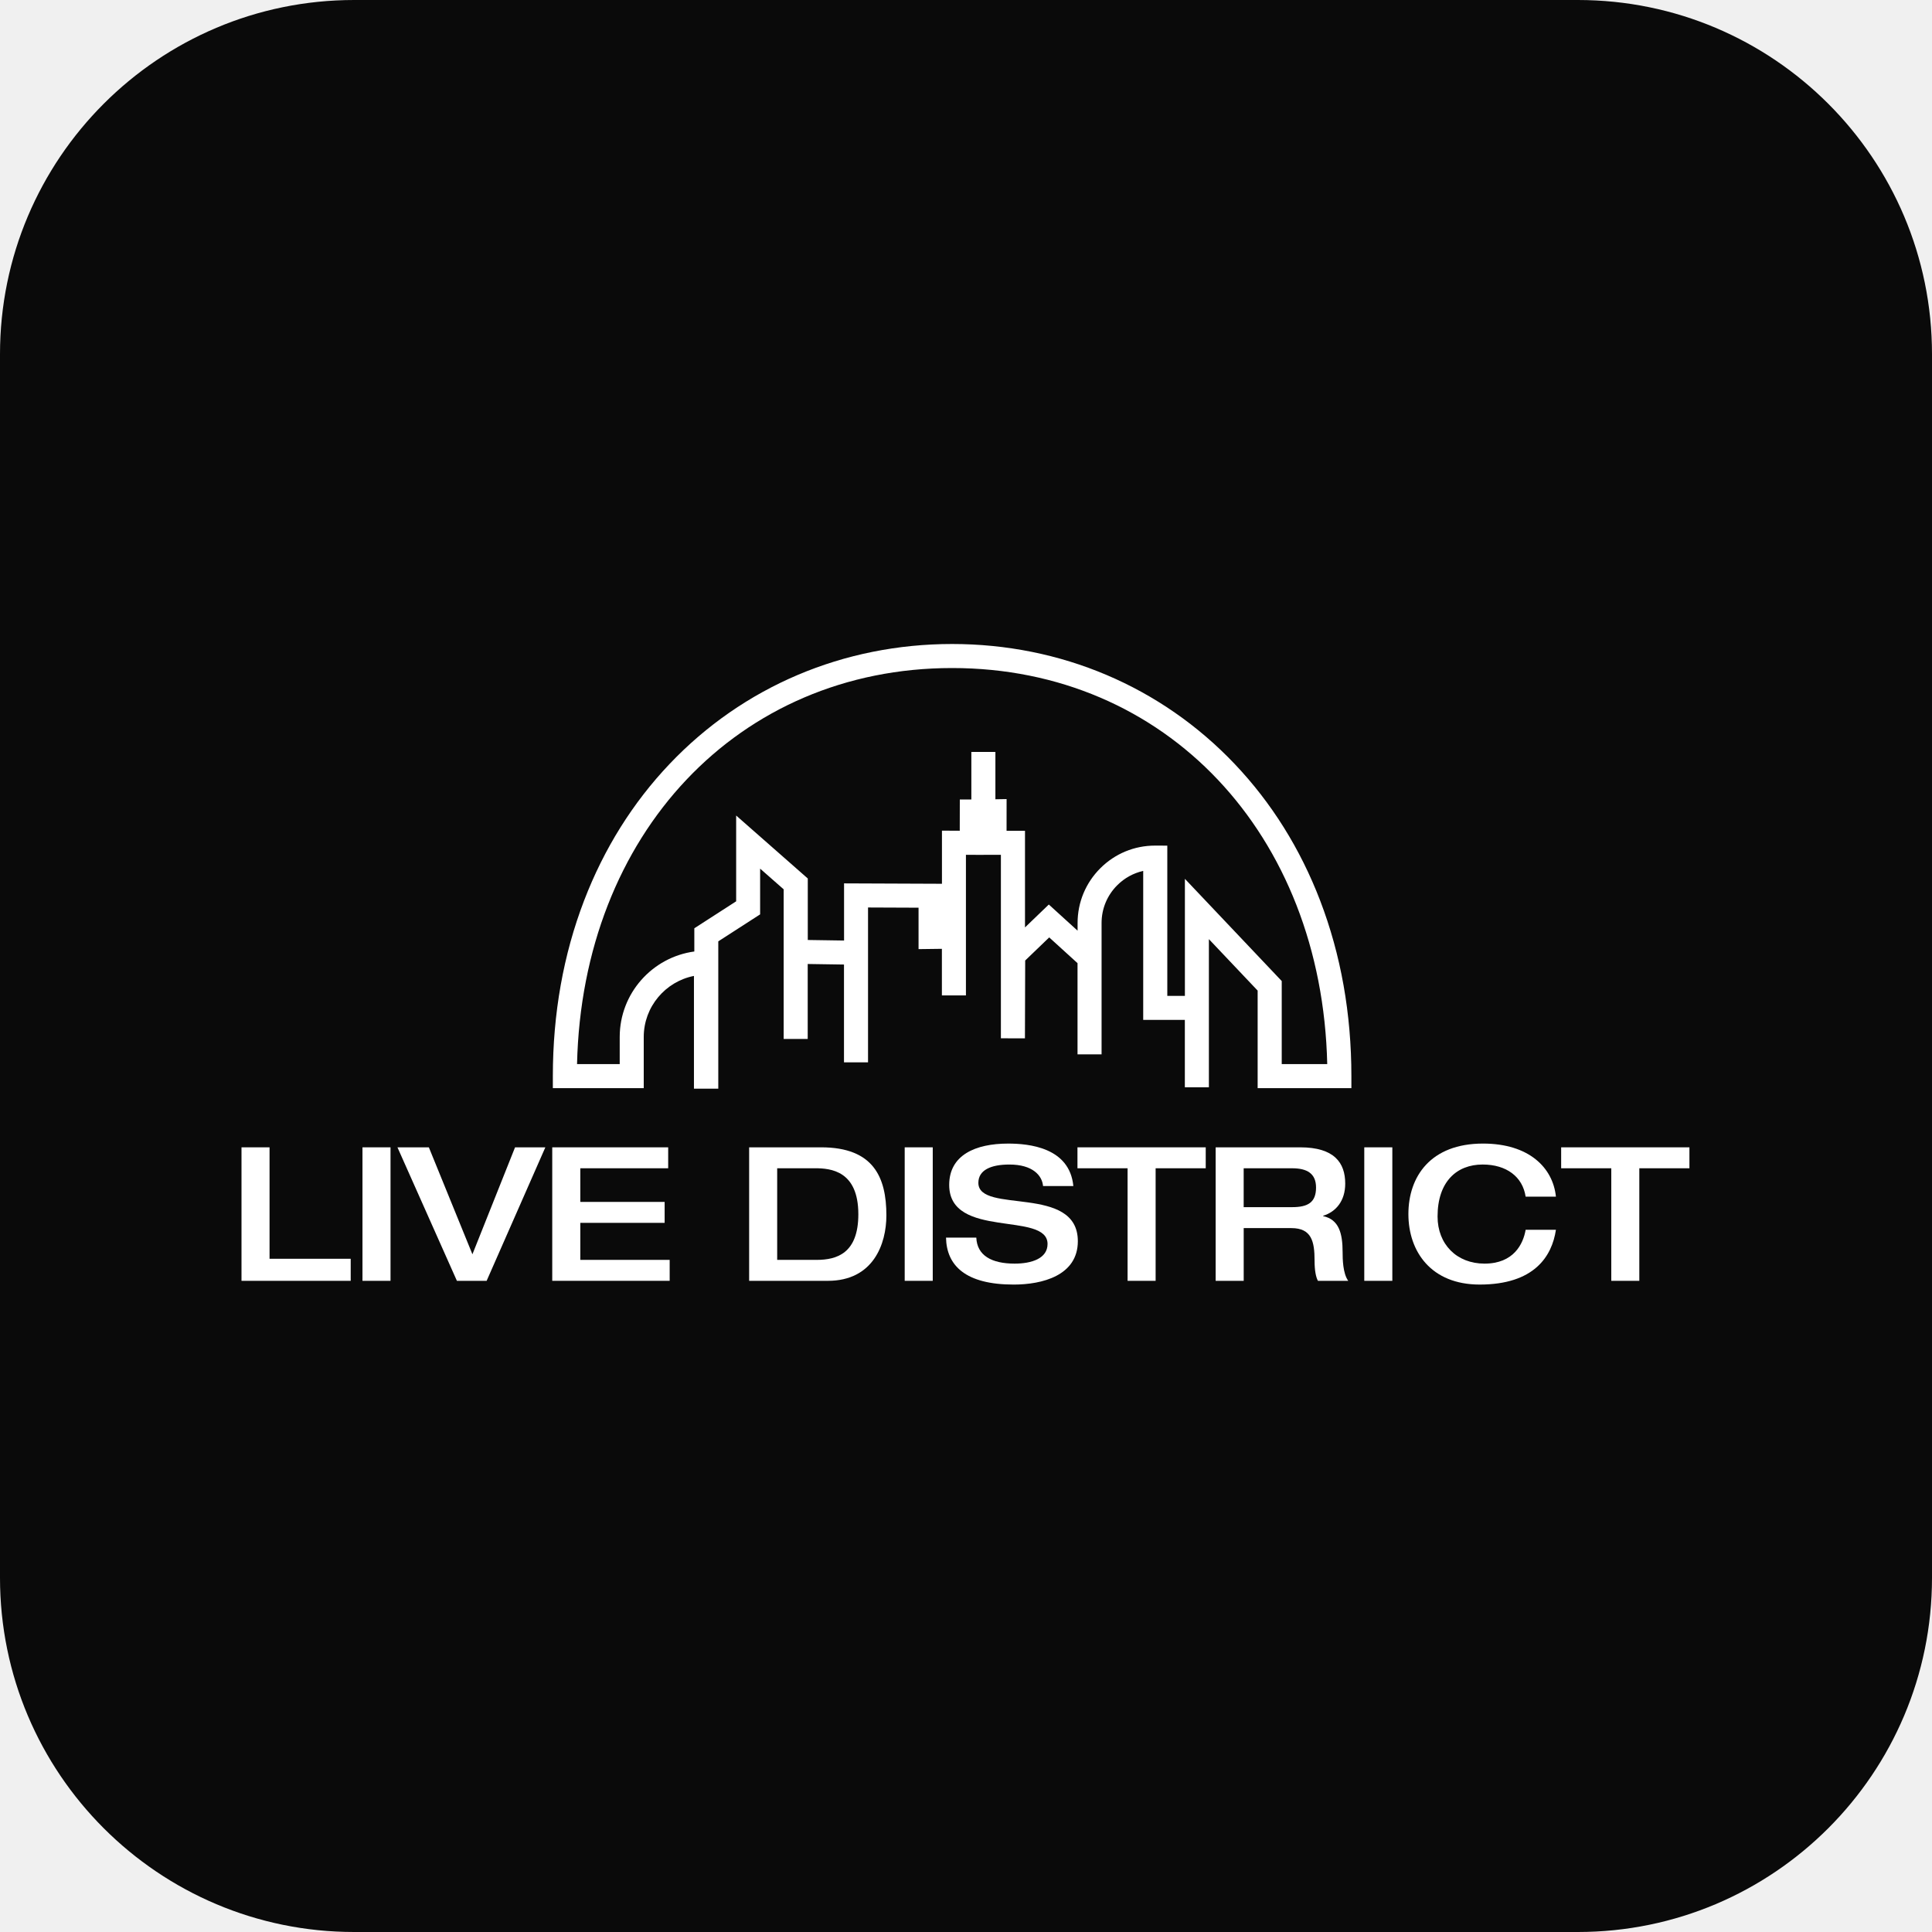
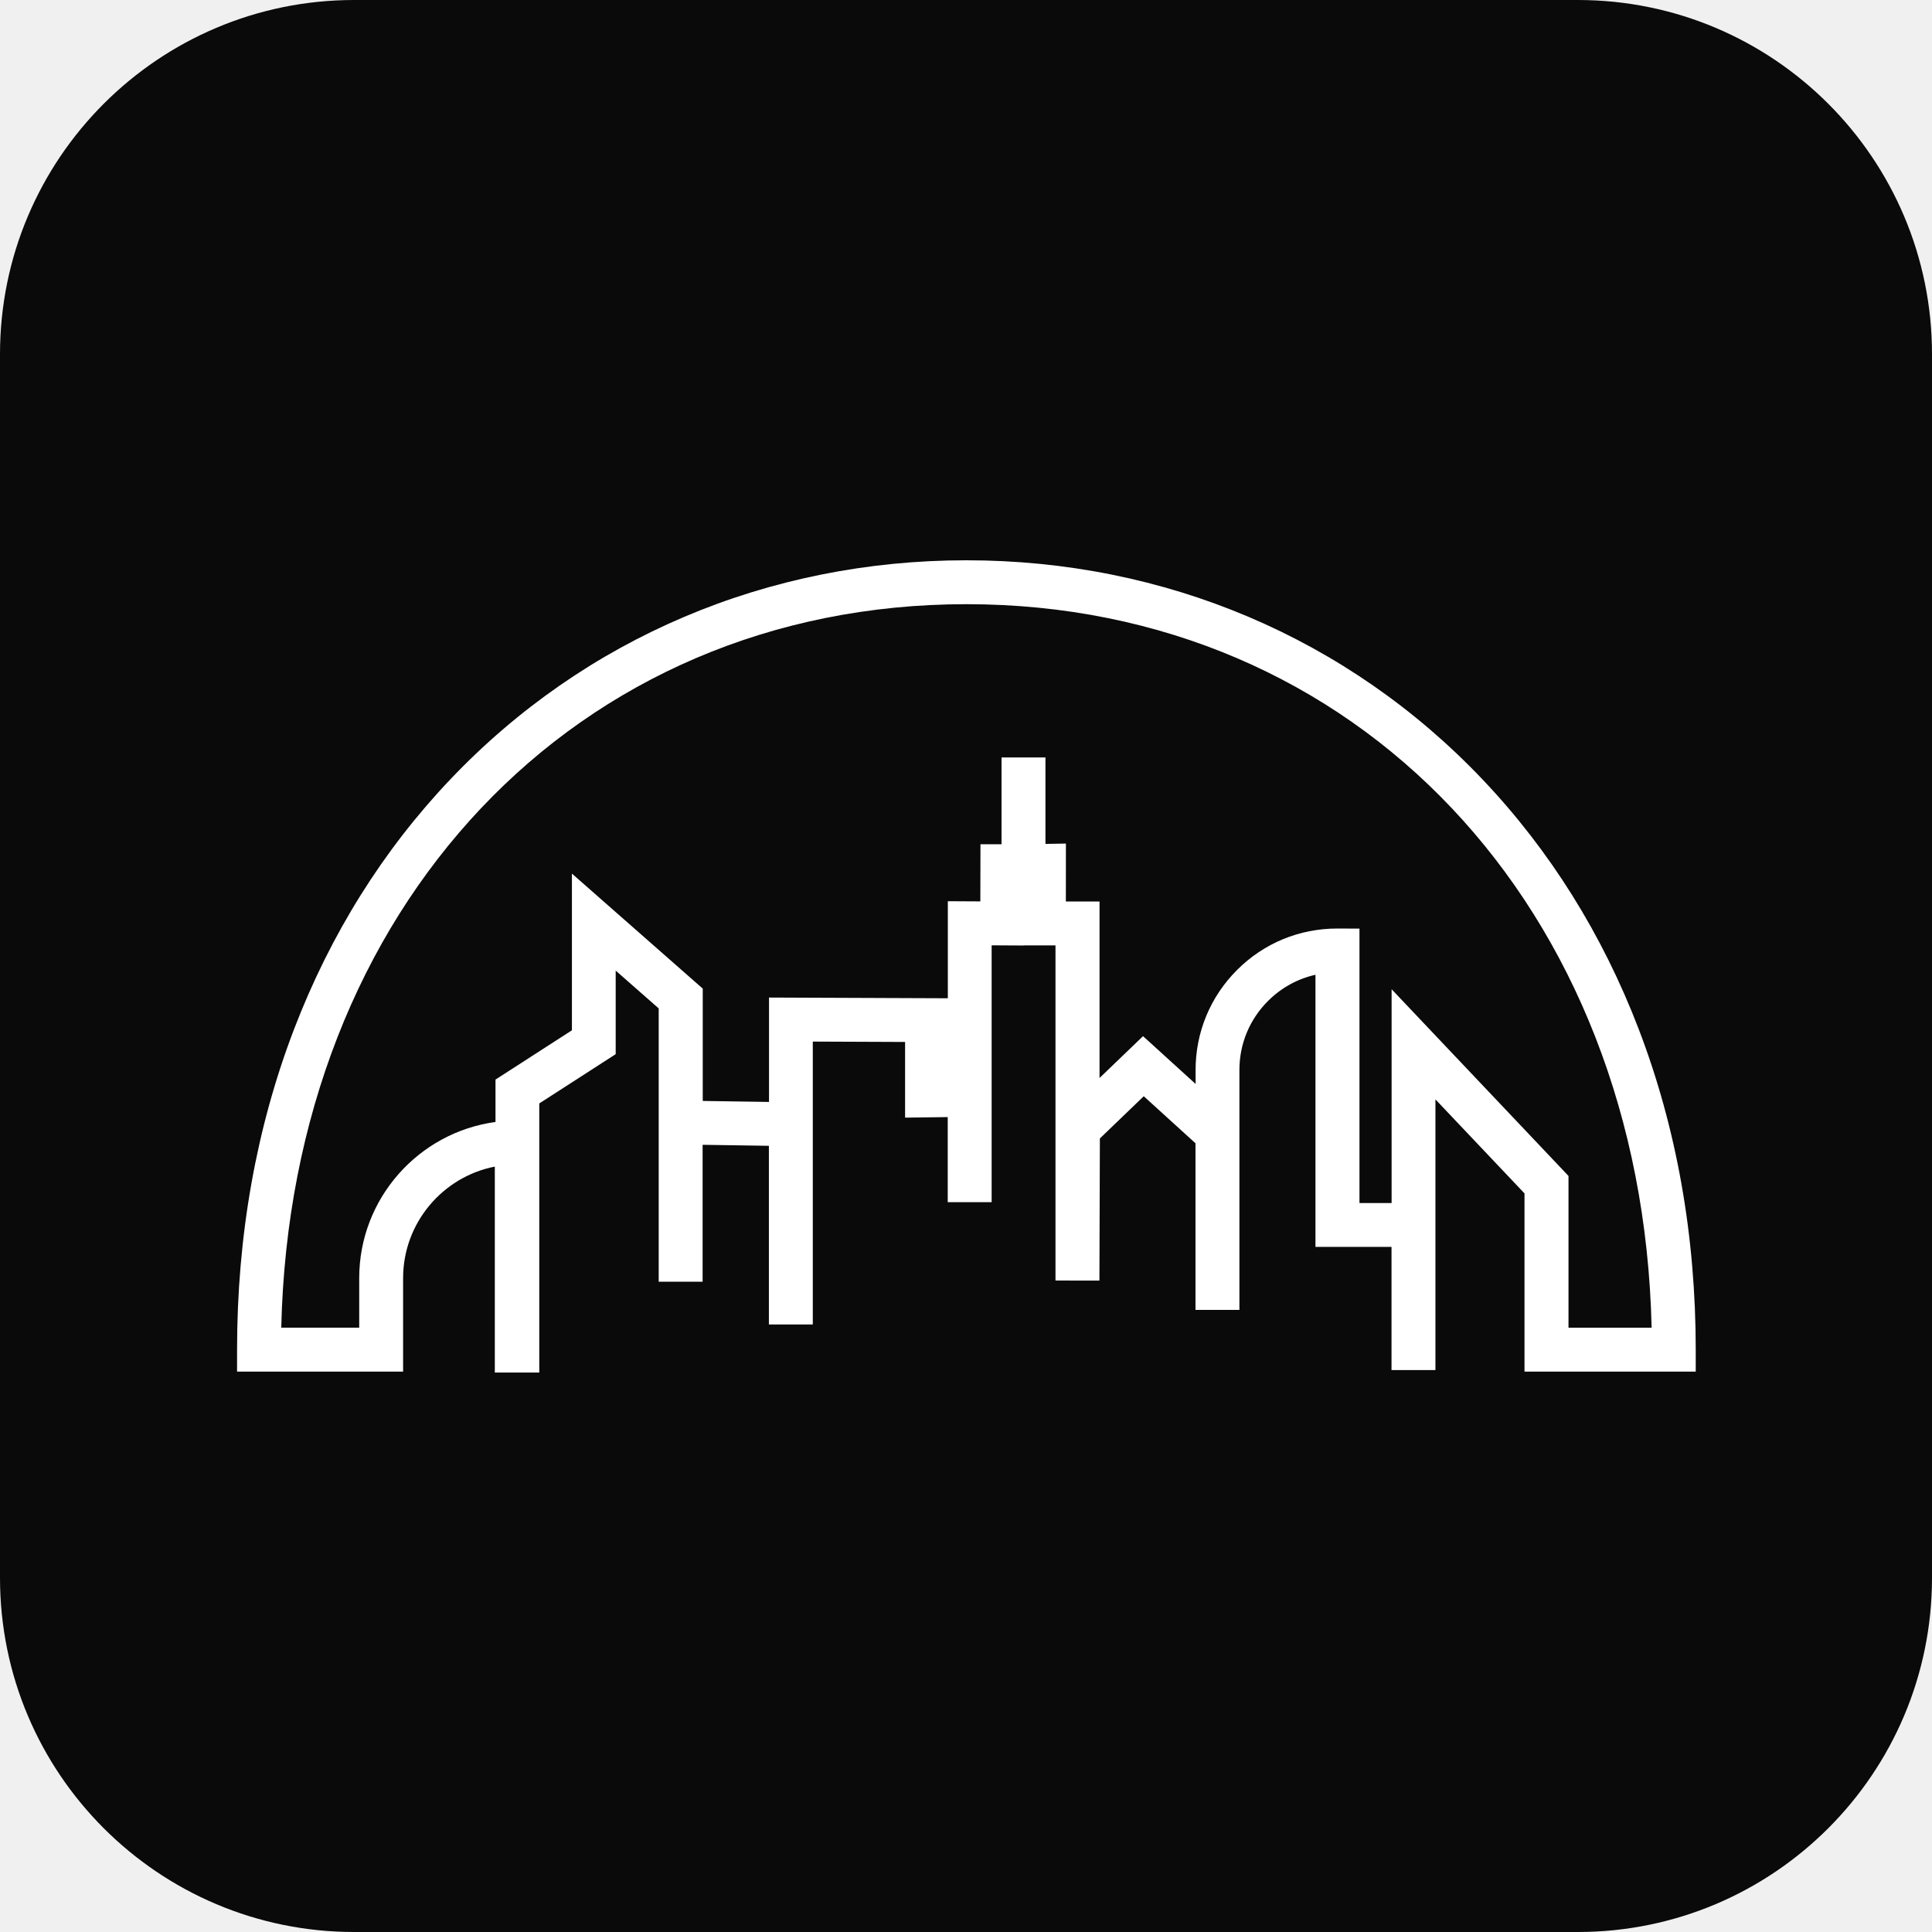
<svg xmlns="http://www.w3.org/2000/svg" viewBox="0 0 240 240">
  <rect width="240" height="240" rx="44" fill="#0a0a0a" />
-   <g transform="translate(30, 80) scale(0.75)" fill="#ffffff">
-     <path d="M0 83.367H4.645V101.825H18.087V105.479H0V83.367Z" />
-     <path d="M20.037 83.367H24.682V105.479H20.037V83.367Z" />
-     <path d="M25.828 83.367H31.031L38.248 101.082L45.309 83.367H50.327L40.602 105.479H35.678L25.83 83.367H25.828Z" />
-     <path d="M51.469 83.367H70.671V86.835H56.116V92.409H70.085V95.877H56.116V102.009H70.919V105.477H51.469V83.365V83.367Z" />
-     <path d="M84.081 83.367H96.004C104.677 83.367 106.813 88.322 106.813 94.64C106.813 99.378 104.644 105.479 97.12 105.479H84.081V83.367ZM88.726 102.009H95.261C98.605 102.009 102.168 100.925 102.168 94.452C102.168 87.266 97.615 86.833 95.013 86.833H88.726V102.008V102.009Z" />
-     <path d="M109.847 83.367H114.492V105.479H109.847V83.367Z" />
-     <path d="M126.972 82.747C130.378 82.747 137.161 83.367 137.78 89.778H132.763C132.608 88.043 131.059 86.217 127.189 86.217C124.092 86.217 122.048 87.146 122.048 89.251C122.048 94.485 138.524 89.437 138.524 98.913C138.524 104.612 132.608 106.099 127.901 106.099C119.941 106.099 116.783 102.971 116.69 98.325H121.707C121.831 101.268 124.216 102.629 128.056 102.629C130.905 102.629 133.507 101.762 133.507 99.378C133.507 93.896 117.217 98.665 117.217 89.592C117.217 84.637 121.583 82.747 126.972 82.747Z" />
-     <path d="M146.763 86.835H138.462V83.367H159.707V86.835H151.408V105.479H146.763V86.835Z" />
-     <path d="M161.347 83.367H175.347C180.983 83.367 182.811 85.907 182.811 89.375C182.811 92.254 181.262 94.051 179.157 94.702V94.763C181.759 95.321 182.379 97.581 182.379 100.741C182.379 101.825 182.41 104.24 183.308 105.479H178.291C177.951 104.859 177.734 103.744 177.734 102.135C177.734 99.008 177.269 96.746 173.894 96.746H165.996V105.479H161.351V83.367H161.347ZM174.014 93.276C176.617 93.276 177.978 92.502 177.978 90.025C177.978 87.702 176.491 86.836 174.014 86.836H165.992V93.278H174.014V93.276Z" />
-     <path d="M185.967 83.367H190.613V105.479H185.967V83.367Z" />
-     <path d="M212.694 91.542C212.199 88.229 209.505 86.215 205.571 86.215C201.266 86.215 198.106 89.063 198.106 94.824C198.106 99.438 201.295 102.629 205.88 102.629C210.712 102.629 212.292 99.378 212.694 97.023H217.711C217.061 101.39 214.15 106.097 205.075 106.097C197.055 106.097 193.275 100.646 193.275 94.421C193.275 88.196 196.96 82.745 205.633 82.745C213.252 82.745 217.216 86.74 217.711 91.54H212.694V91.542Z" />
-     <path d="M226.878 86.835H218.577V83.367H239.822V86.835H231.523V105.479H226.878V86.835Z" />
+   <g transform="translate(-41.2, 69.6) scale(1.37)" fill="#ffffff">
    <path d="M78.981 73.651H74.94V54.977C70.207 55.906 66.624 60.089 66.624 65.09V73.566H51.569V71.575C51.569 61.238 53.309 51.459 56.741 42.506C60.039 33.906 64.803 26.29 70.902 19.87C83.077 7.056 99.698 0 117.7 0C135.703 0 152.324 7.056 164.499 19.87C170.598 26.29 175.364 33.906 178.66 42.506C182.092 51.459 183.832 61.238 183.832 71.575V73.566H181.84H168.306V57.407L160.23 48.883V73.425H156.248V62.257H149.351V37.584C147.739 37.945 146.258 38.754 145.057 39.95C143.379 41.623 142.455 43.848 142.455 46.218V67.971H138.472V52.862L133.782 48.597L129.803 52.425L129.762 65.315L125.779 65.308V34.919H122.929V34.93L119.989 34.914V58.202H116.007V50.488L112.141 50.538V43.676L103.773 43.642V69.293H99.791V53.092L93.782 53.001V65.415H89.8V40.633L85.9 37.205V44.783L78.971 49.251V73.644L78.981 73.651ZM172.292 69.585H179.832C178.961 31.45 153.103 3.981 117.704 3.981C82.304 3.981 56.447 31.45 55.576 69.584H62.644V65.088C62.644 57.865 68.033 51.875 75.002 50.931V47.087L81.931 42.619V28.41L93.794 38.838V49.024L99.803 49.115V39.649L116.017 39.714V30.914L118.965 30.93L118.976 25.751H120.886V17.88H124.869V25.718L126.724 25.687L126.719 30.942H129.772V46.944L133.717 43.15L138.482 47.483V46.222C138.482 42.786 139.823 39.558 142.257 37.133C144.68 34.718 147.893 33.391 151.313 33.391C151.329 33.391 151.344 33.391 151.358 33.391L153.342 33.398V58.28H156.256V38.895L172.295 55.825V69.589L172.292 69.585Z" />
  </g>
</svg>
